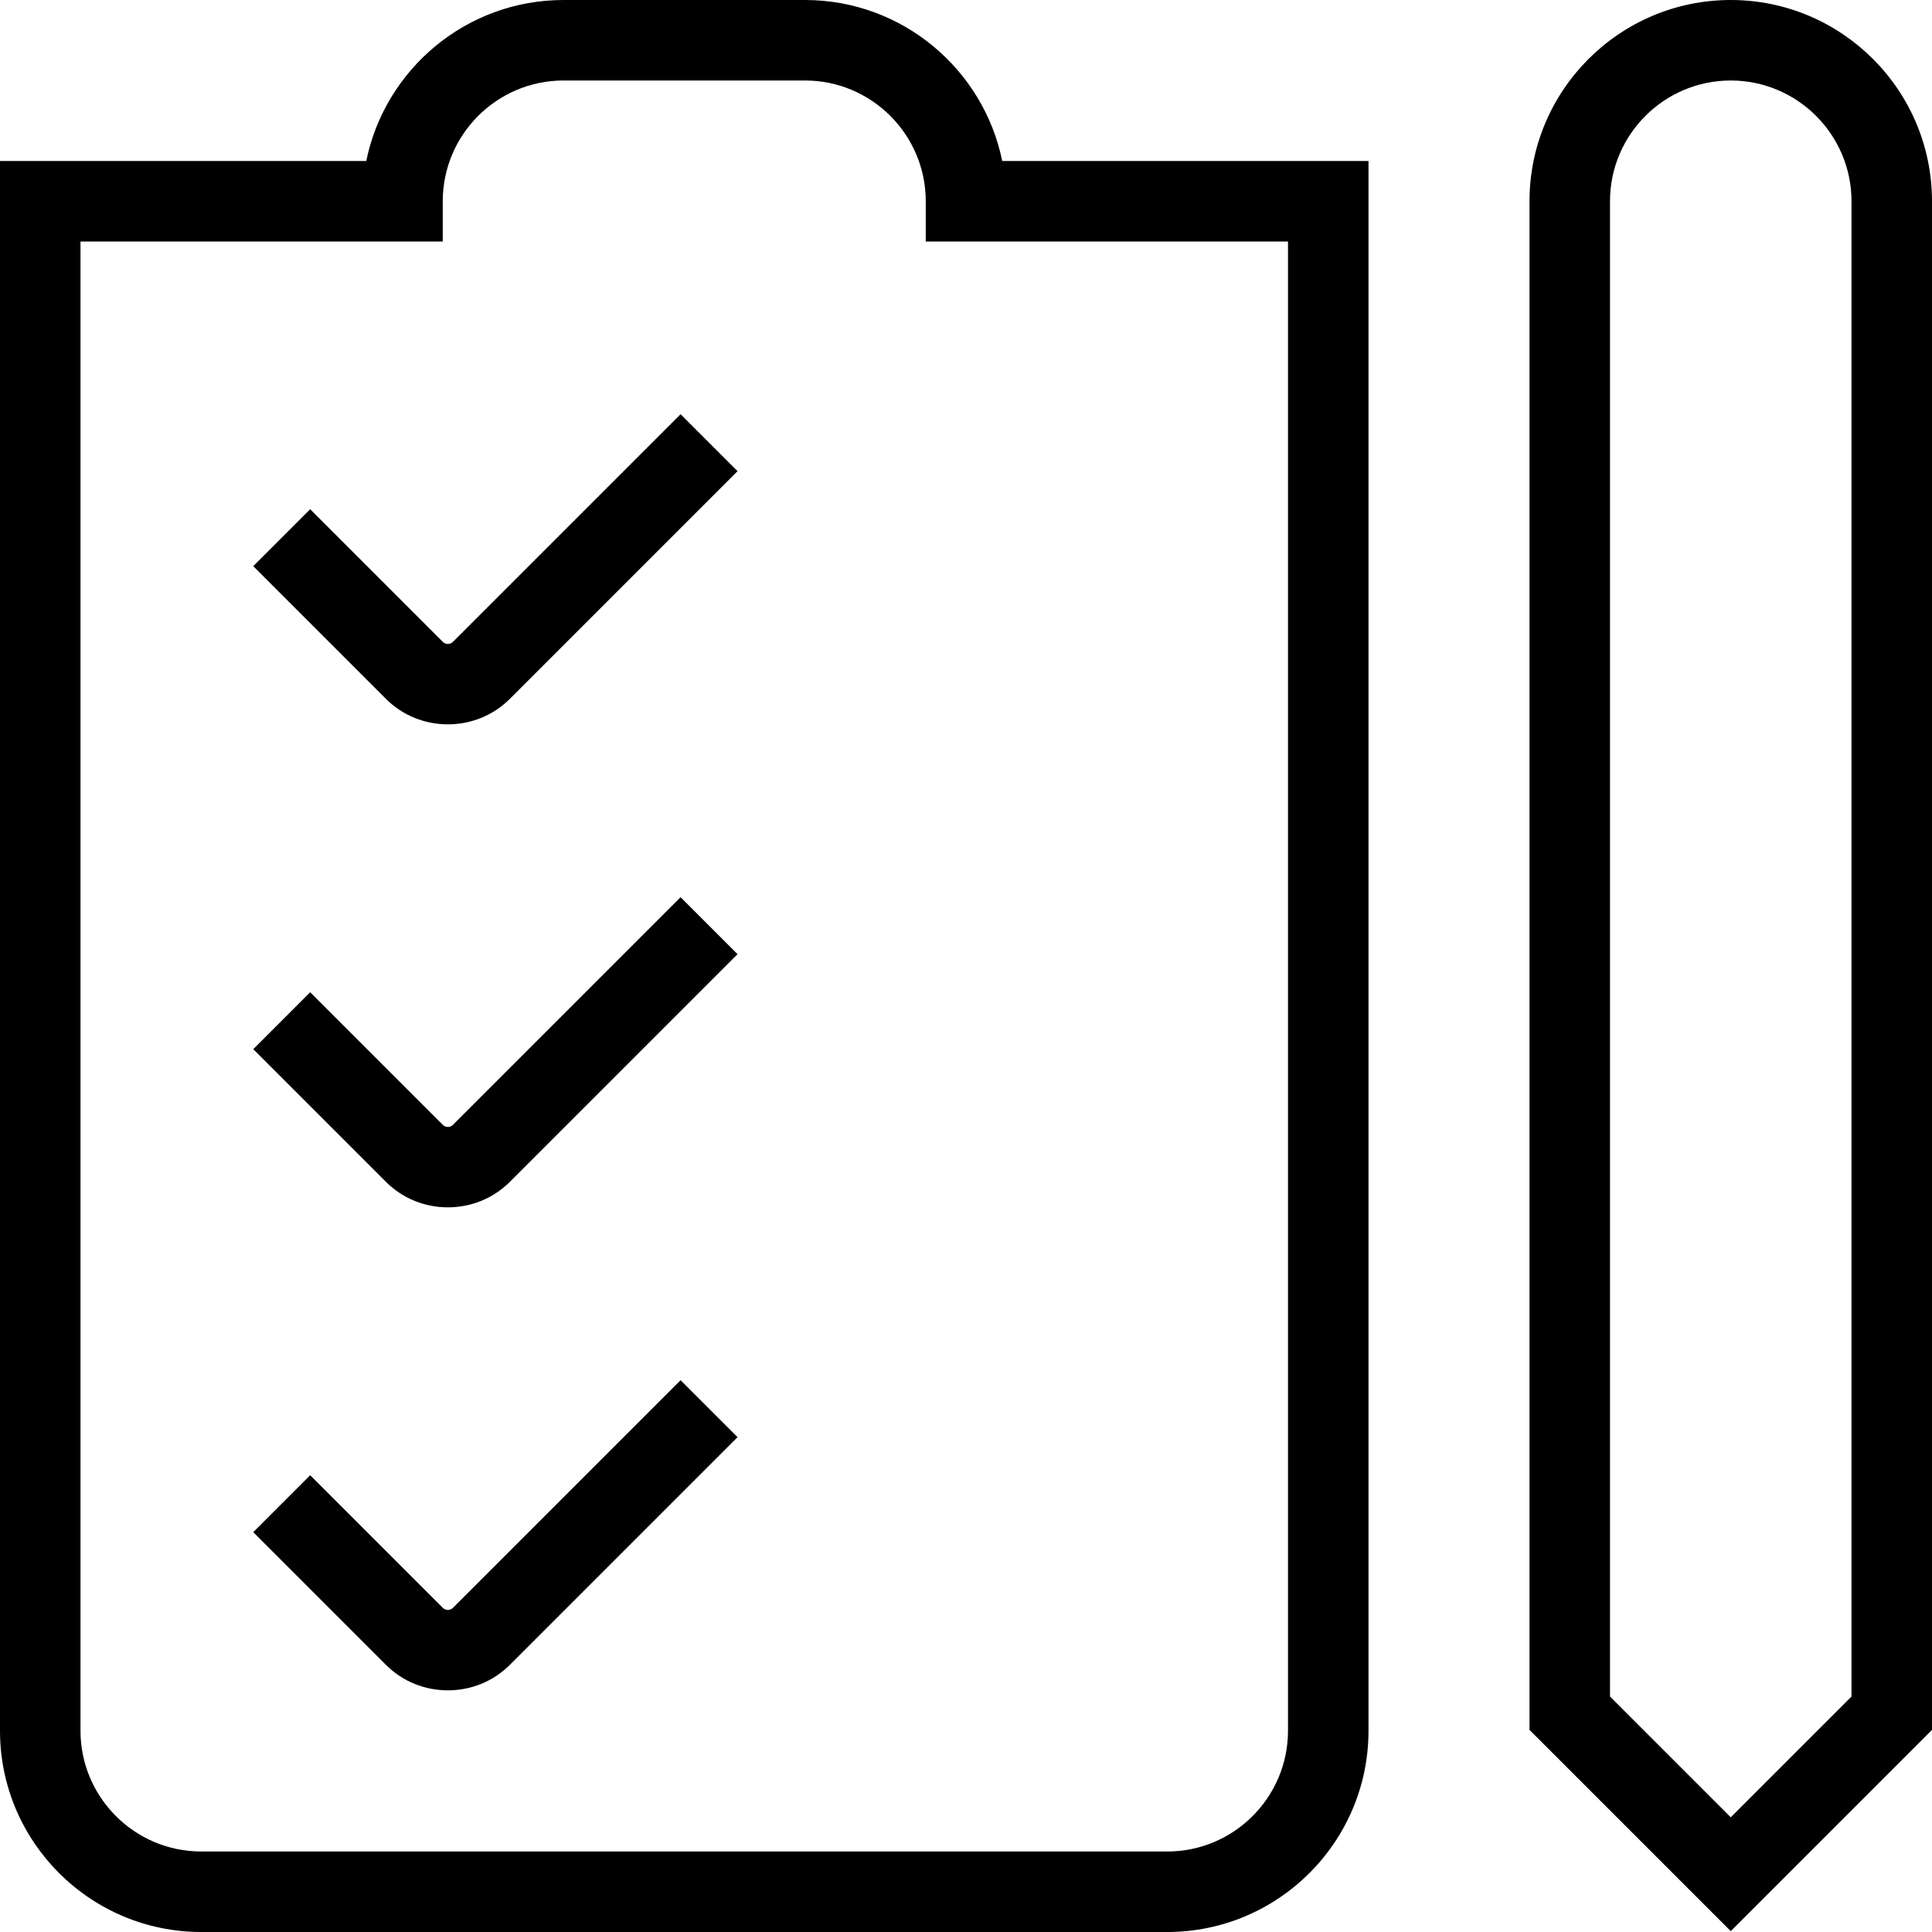
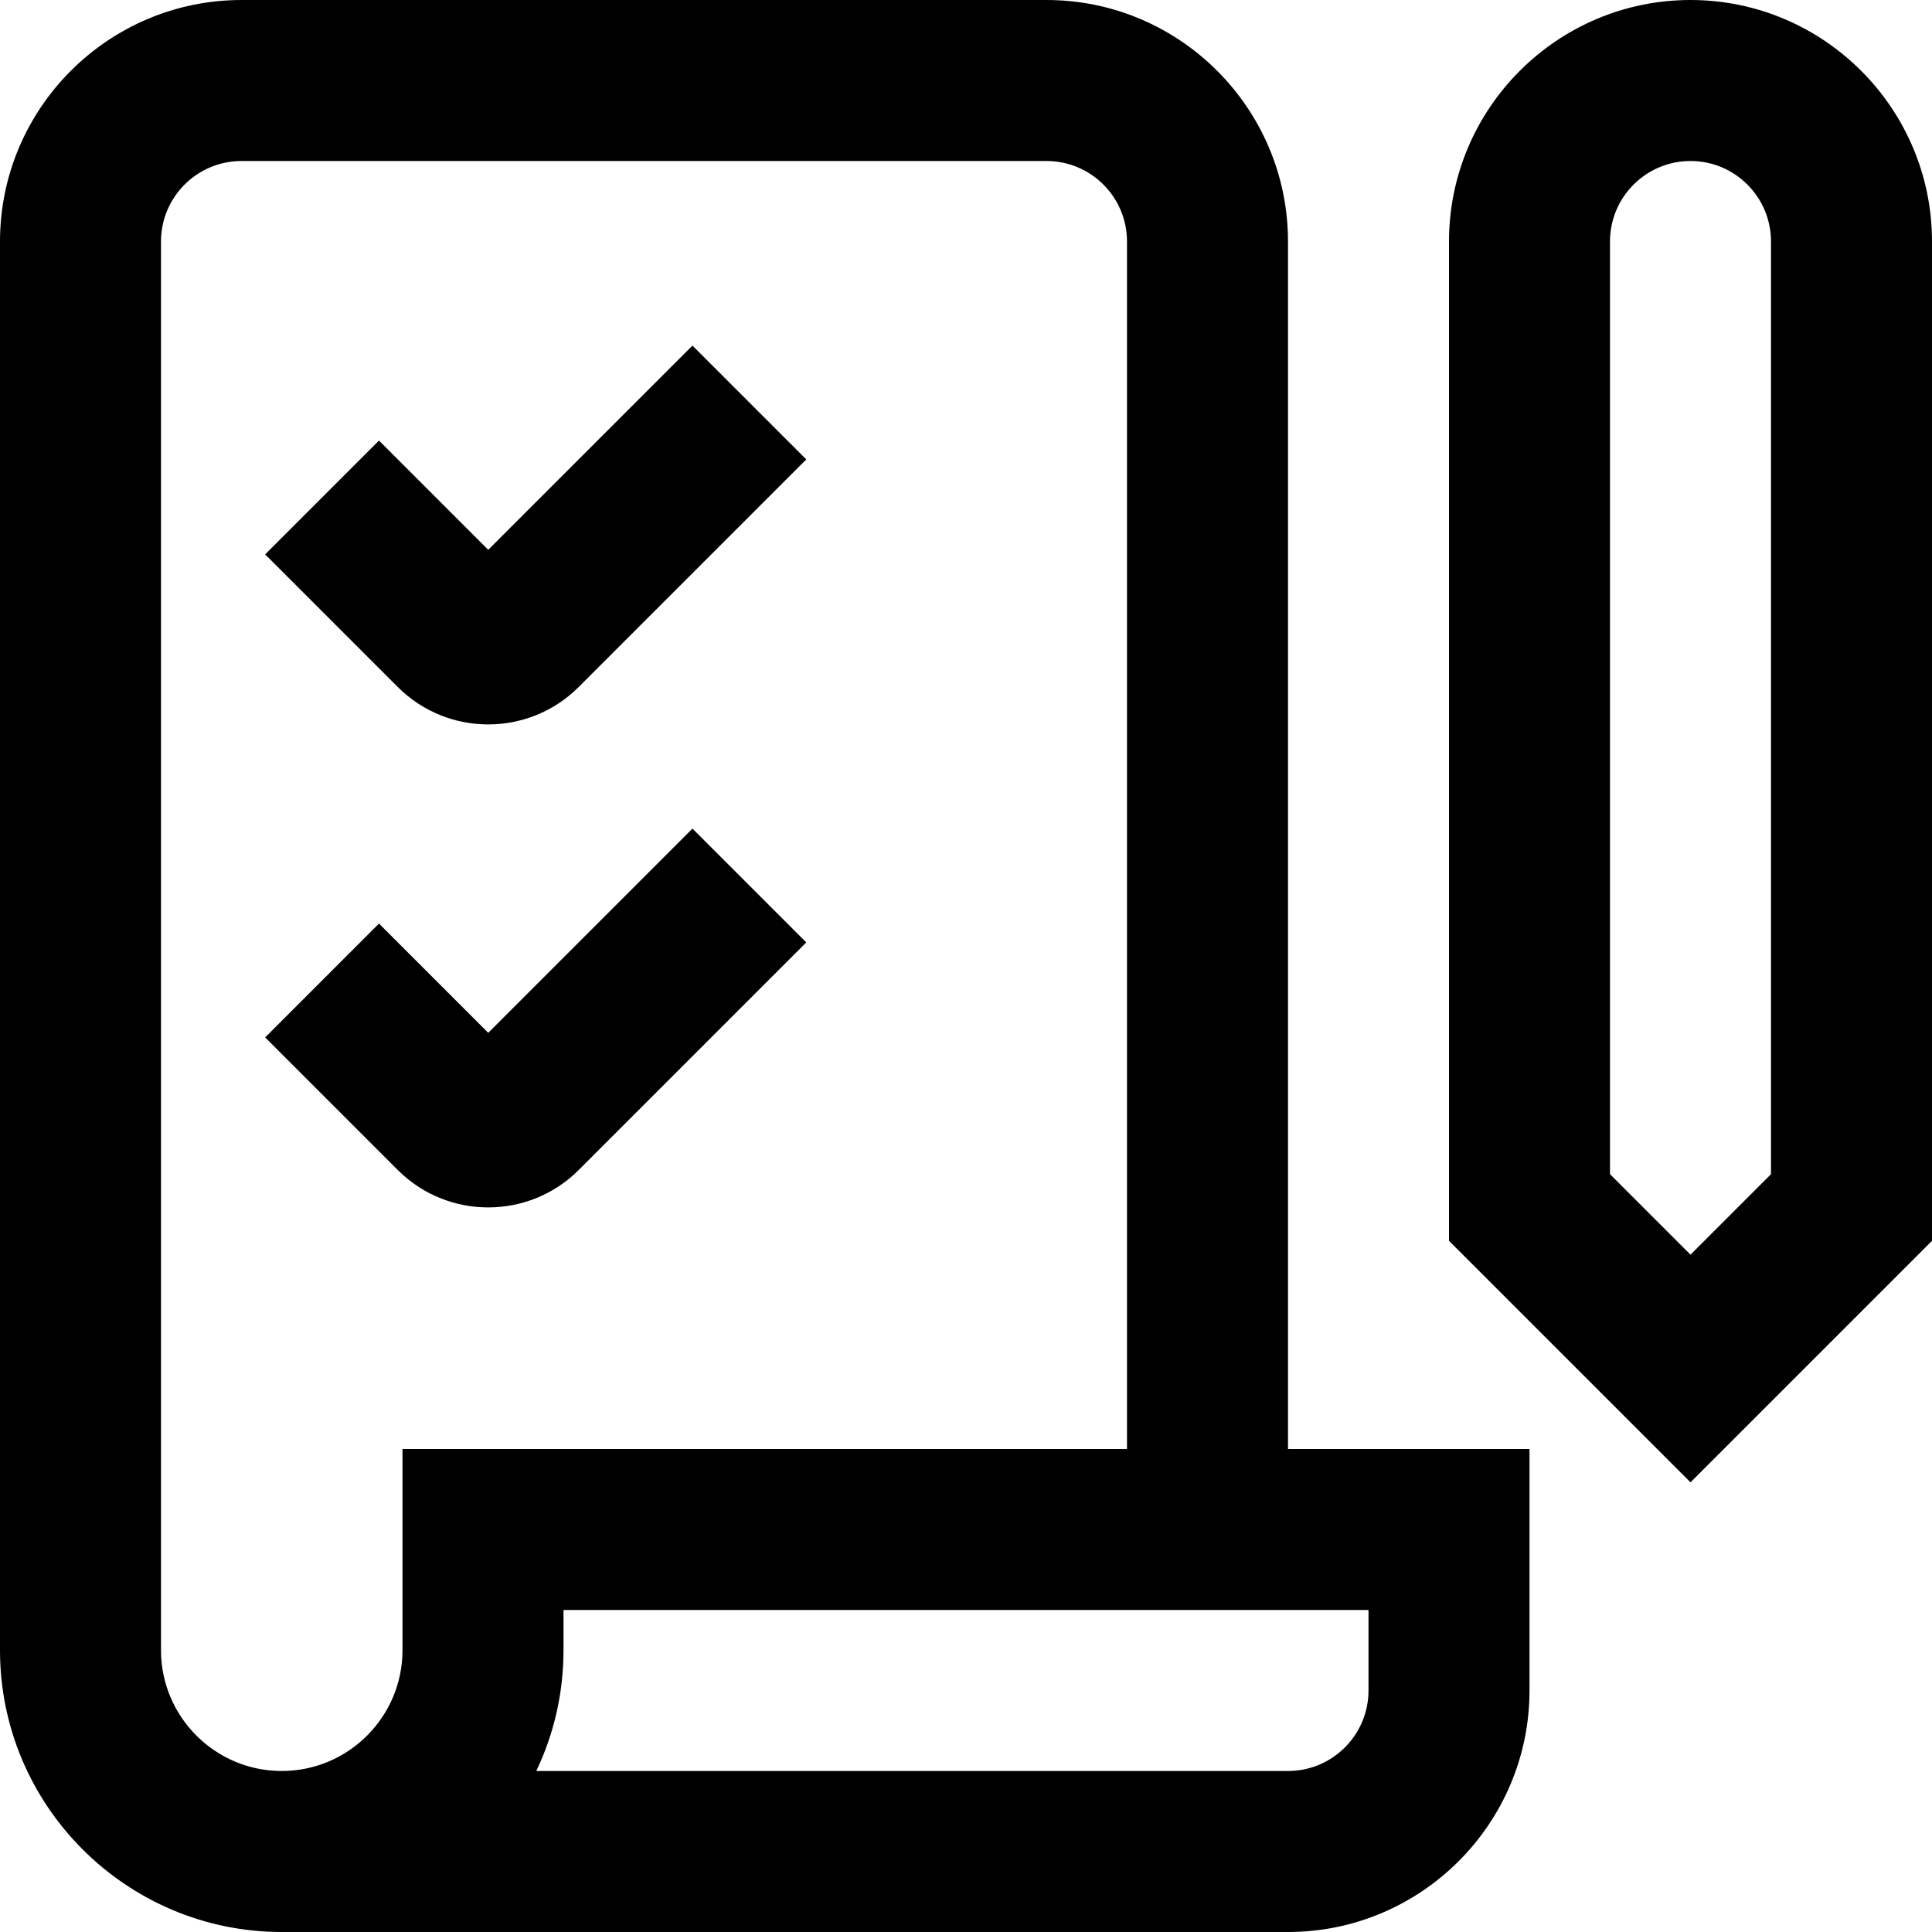
<svg xmlns="http://www.w3.org/2000/svg" id="Layer_1" data-name="Layer 1" viewBox="0 0 24 24">
-   <path d="m10,0h-3c-1.207,0-2.218.86-2.45,2H0v19.5c0,1.379,1.121,2.5,2.5,2.5h12c1.379,0,2.5-1.121,2.5-2.5V2h-4.55c-.232-1.14-1.243-2-2.45-2Zm6,21.5c0,.827-.673,1.5-1.5,1.5H2.5c-.827,0-1.5-.673-1.5-1.5V3h4.5v-.5c0-.827.673-1.5,1.5-1.5h3c.827,0,1.5.673,1.5,1.5v.5h4.5v18.5ZM21.5,0c-1.379,0-2.5,1.121-2.5,2.5v18.989l2.5,2.5,2.5-2.5V2.5c0-1.379-1.121-2.5-2.5-2.5Zm1.5,21.075l-1.5,1.5-1.5-1.5V2.5c0-.827.673-1.5,1.5-1.5s1.5.673,1.5,1.5v18.575ZM8.455,5.146l.707.707-2.827,2.827c-.213.213-.491.318-.771.318s-.559-.105-.771-.318l-1.647-1.647.707-.707,1.647,1.647c.035.035.092.035.127,0l2.827-2.827Zm0,6l.707.707-2.827,2.827c-.213.213-.491.318-.771.318s-.559-.105-.771-.318l-1.647-1.647.707-.707,1.647,1.647c.035.035.092.035.127,0l2.827-2.827Zm0,6l.707.707-2.827,2.827c-.213.213-.491.318-.771.318s-.559-.105-.771-.318l-1.647-1.647.707-.707,1.647,1.647c.035.035.092.035.127,0l2.827-2.827Z" />
+   <path d="m16,3c0-1.654-1.346-3-3-3H3C1.346,0,0,1.346,0,3v17.5c0,1.93,1.57,3.5,3.5,3.5h12.5c1.654,0,3-1.346,3-3v-3h-3V3Zm1,17v1c0,.552-.448,1-1,1H6.662c.217-.455.338-.964.338-1.5v-.5h10Zm-12-2v2.5c0,.827-.673,1.5-1.5,1.5s-1.5-.673-1.5-1.5V3c0-.552.448-1,1-1h10c.552,0,1,.448,1,1v15H5ZM21,0c-1.654,0-3,1.346-3,3v12.414l3,3,3-3V3c0-1.654-1.346-3-3-3Zm1,14.586l-1,1-1-1V3c0-.552.448-1,1-1s1,.448,1,1v11.586ZM8.602,4.293l1.414,1.414-2.827,2.827c-.31.31-.717.465-1.124.465s-.814-.155-1.124-.465l-1.647-1.647,1.414-1.414,1.357,1.357,2.537-2.537Zm0,6l1.414,1.414-2.827,2.827c-.31.31-.717.465-1.124.465s-.814-.155-1.124-.465l-1.647-1.647,1.414-1.414,1.357,1.357,2.537-2.537Z" />
</svg>
